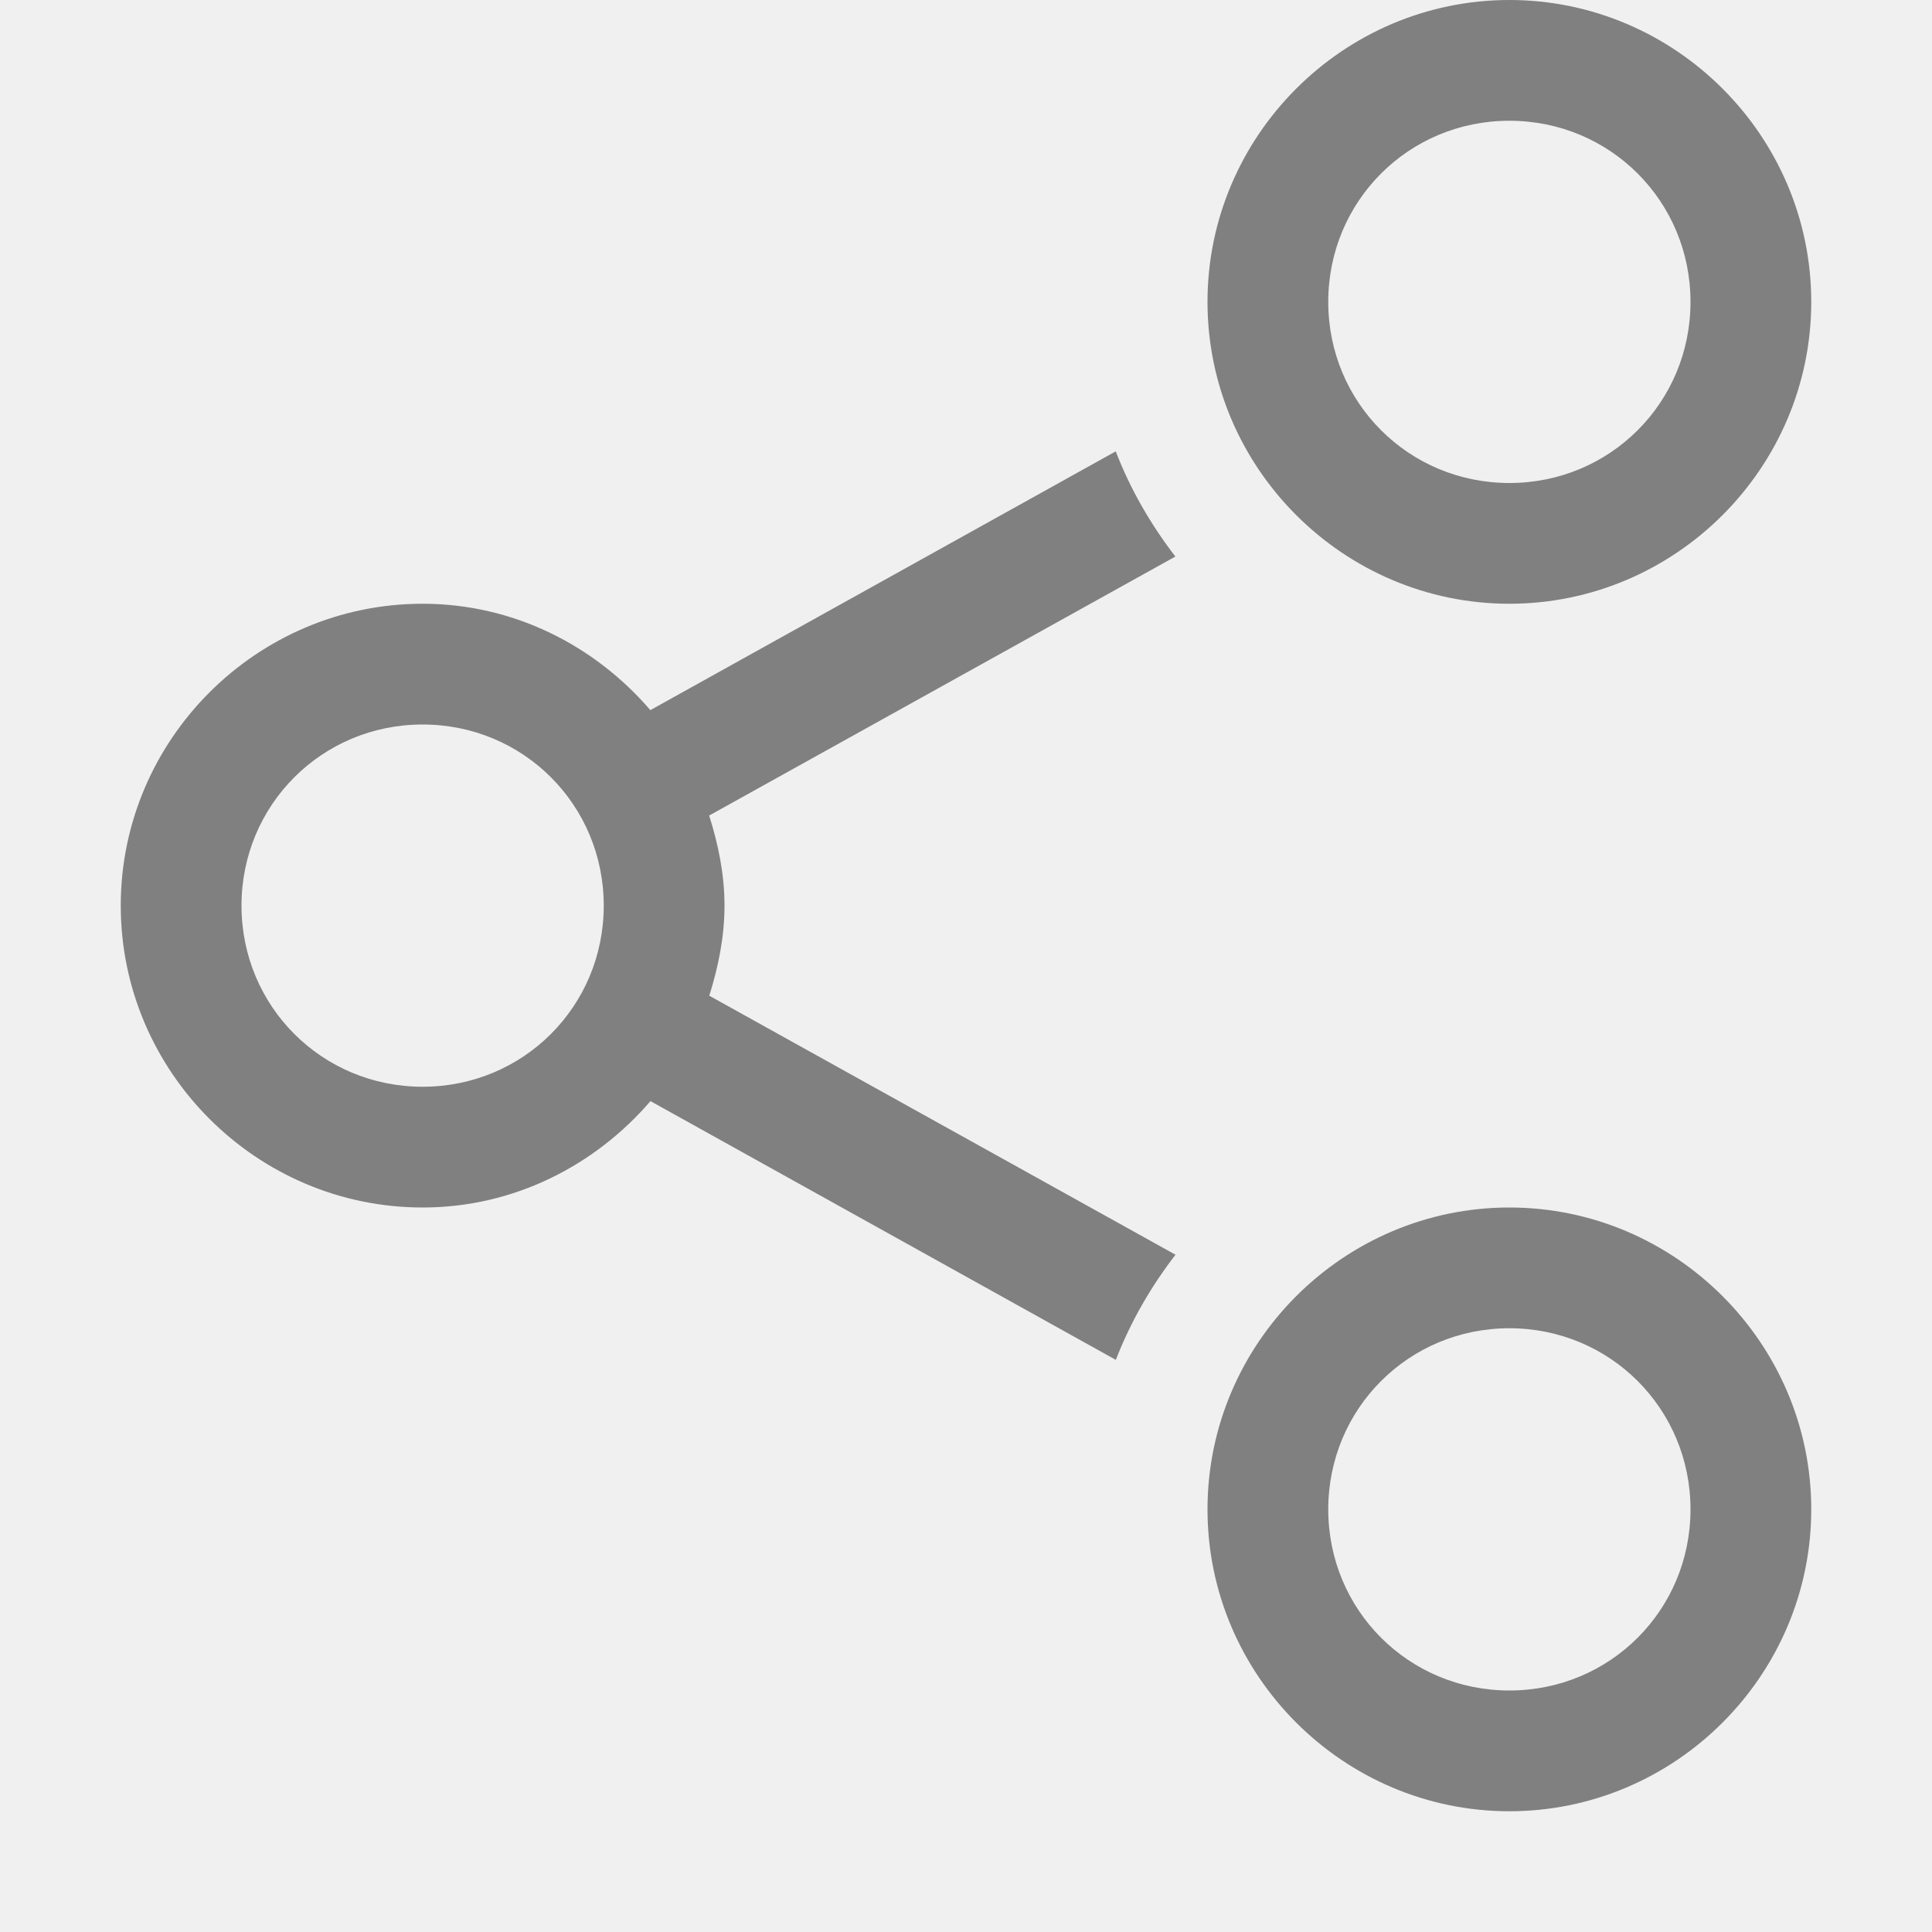
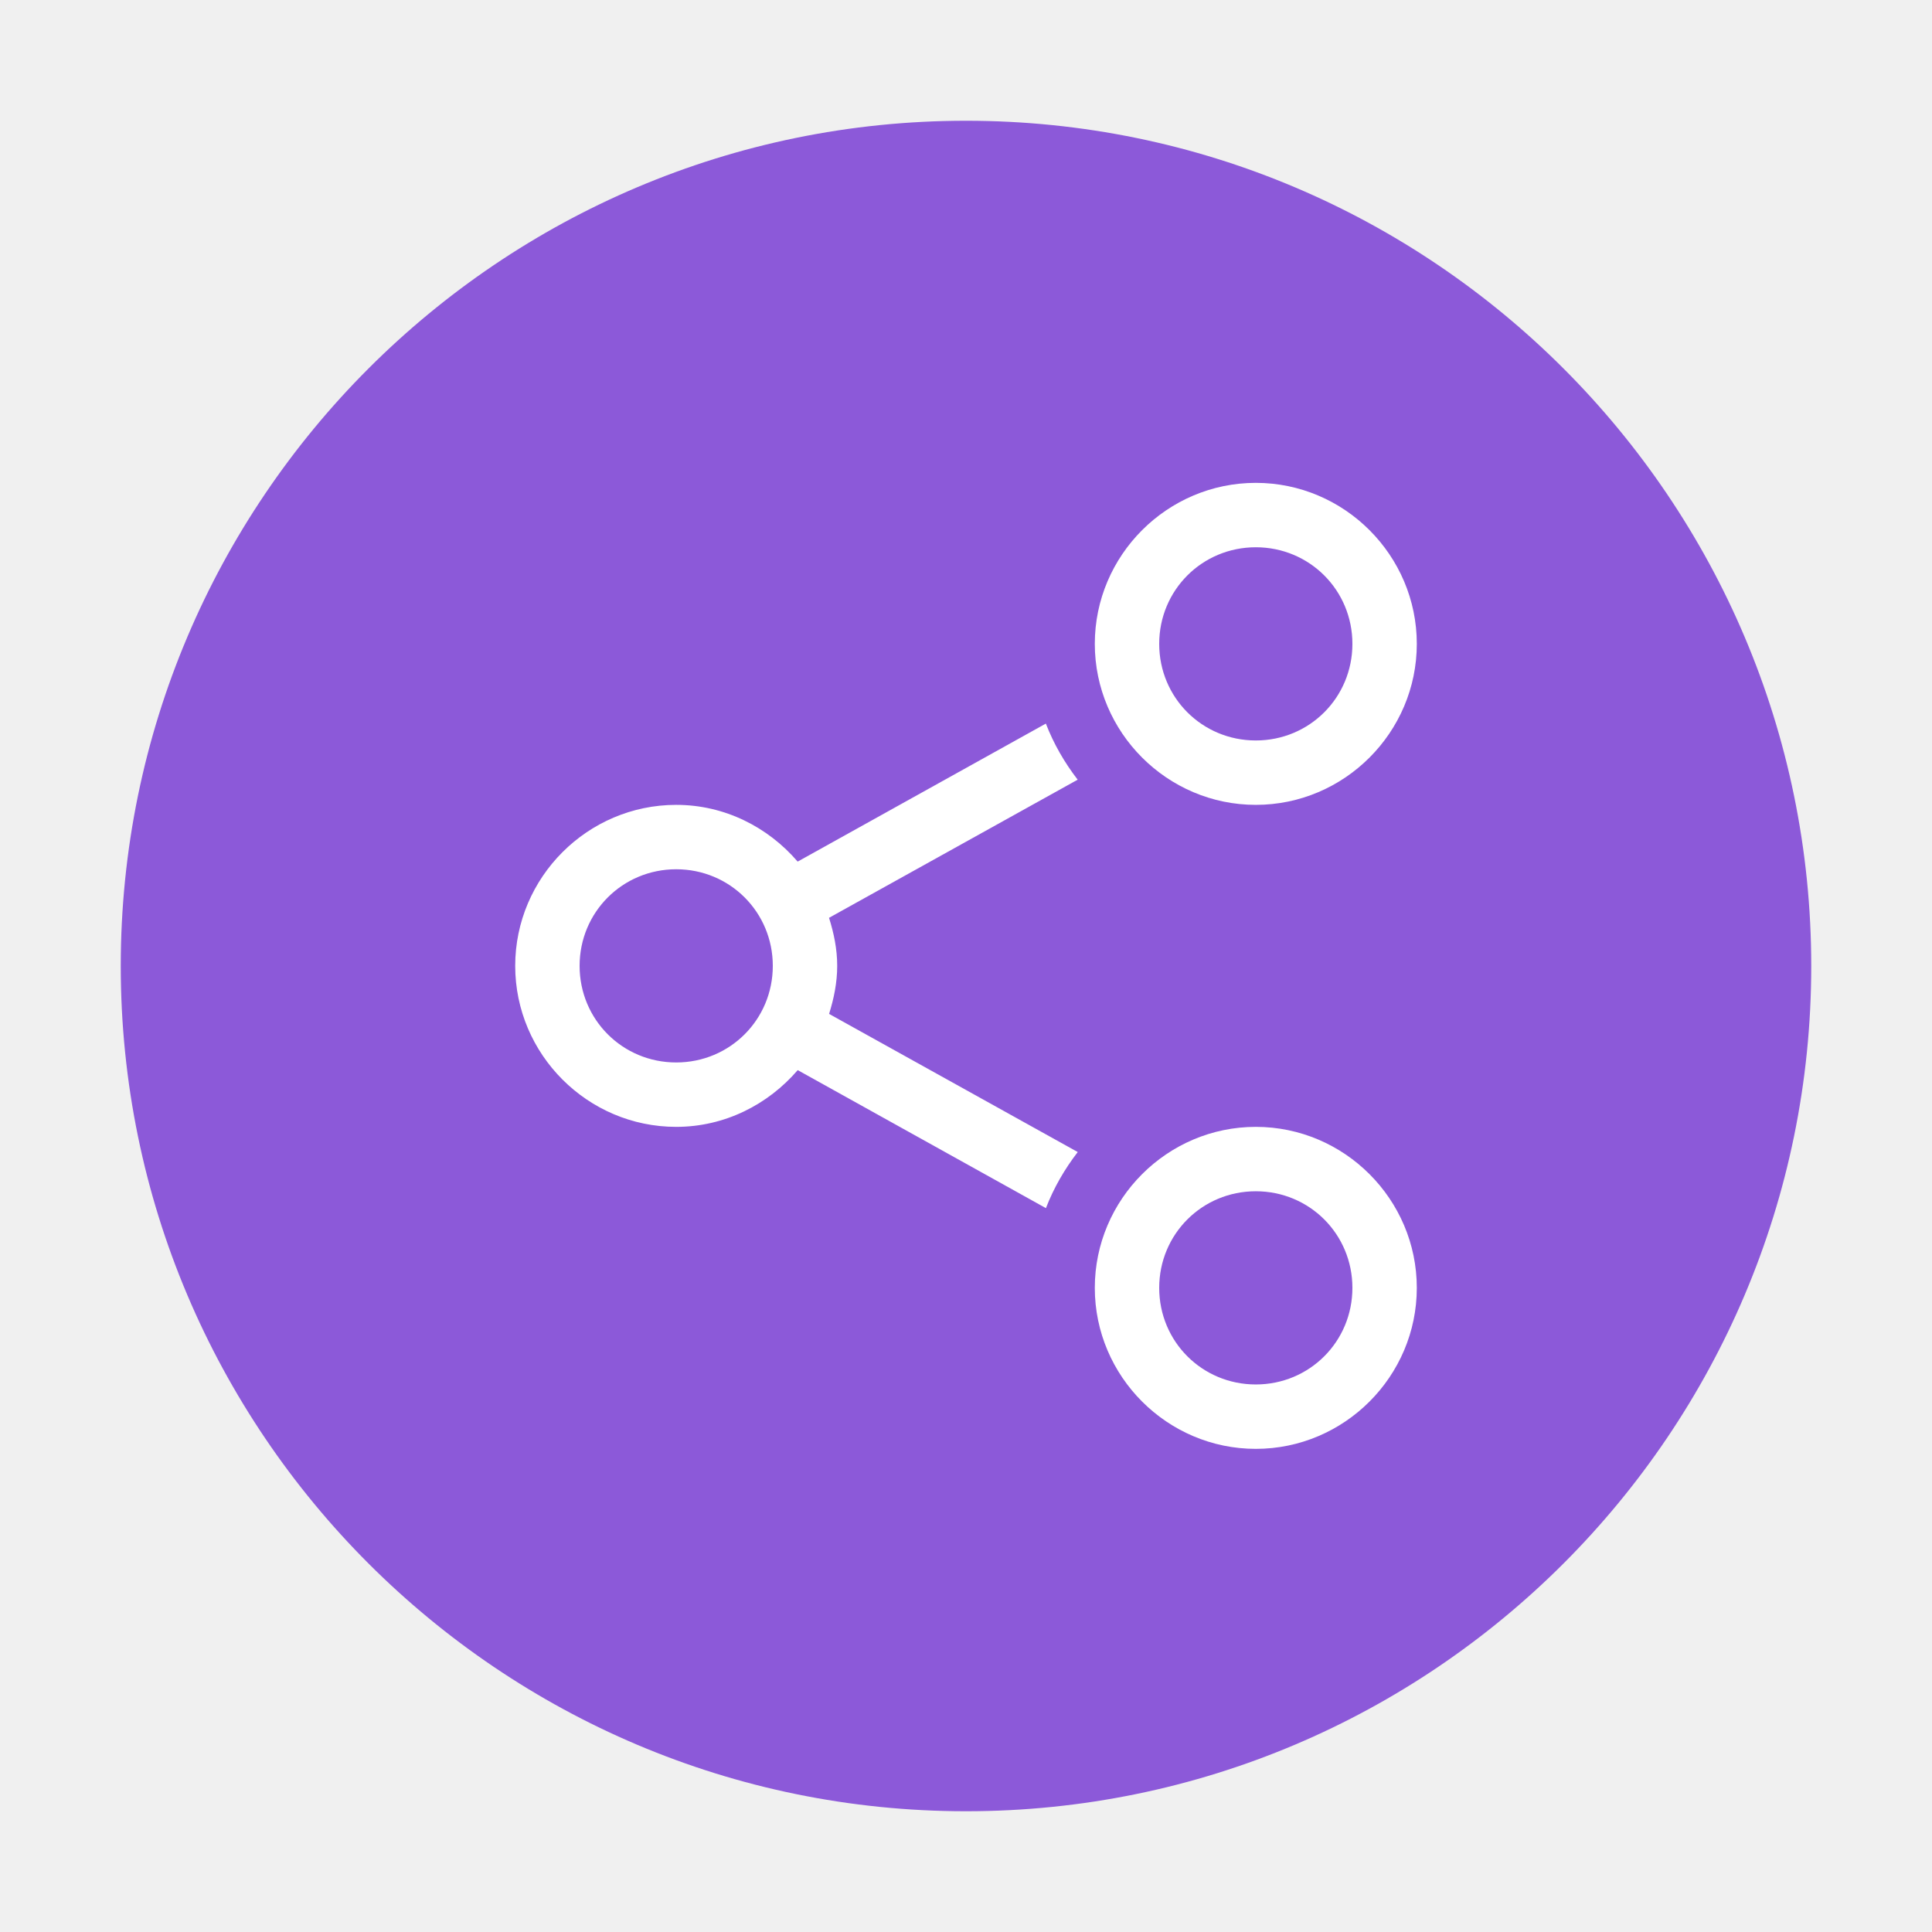
- <svg xmlns="http://www.w3.org/2000/svg" xmlns:ns1="http://www.openswatchbook.org/uri/2009/osb" height="16" id="svg7384" version="1.1" width="16">
-   <defs id="defs7386">
-     <linearGradient id="linearGradient5606" ns1:paint="solid">
-       <stop id="stop5608" offset="0" style="stop-color:#000000;stop-opacity:1;" />
+ <svg xmlns="http://www.w3.org/2000/svg" xmlns:xlink="http://www.w3.org/1999/xlink" version="1.2" width="16" height="16" id="svg2">
+   <defs id="defs4">
+     <linearGradient x1="2035.165" y1="3208.074" x2="2035.165" y2="3241.997" id="linearGradient11527-6" xlink:href="#linearGradient27416-1-5" gradientUnits="userSpaceOnUse" gradientTransform="matrix(0.5748496,0,0,0.4297553,-1164.014,-1377.772)" />
+     <linearGradient id="linearGradient27416-1-5">
+       <stop id="stop27420-2-2" style="stop-color:#55c1ec;stop-opacity:1" offset="0" />
+       <stop id="stop27422-3-2" style="stop-color:#3689e6;stop-opacity:1" offset="1" />
    </linearGradient>
-     <linearGradient id="linearGradient4526" ns1:paint="solid">
-       <stop id="stop4528" offset="0" style="stop-color:#ffffff;stop-opacity:1;" />
+     <linearGradient id="linearGradient4011-0-8-3">
+       <stop id="stop4013-2-3-6" style="stop-color:#ffffff;stop-opacity:1" offset="0" />
+       <stop id="stop4015-7-1-68" style="stop-color:#ffffff;stop-opacity:0.235" offset="0.508" />
+       <stop id="stop4017-13-5-6" style="stop-color:#ffffff;stop-opacity:0.157" offset="0.835" />
+       <stop id="stop4019-92-5-3" style="stop-color:#ffffff;stop-opacity:0.392" offset="1" />
    </linearGradient>
+     <linearGradient x1="71.204" y1="6.238" x2="71.204" y2="44.341" id="linearGradient12398" xlink:href="#linearGradient4011-0-8-3" gradientUnits="userSpaceOnUse" gradientTransform="matrix(0.3513515,0,0,0.3513515,-17.20369,-0.9093047)" />
  </defs>
-   <g id="layer9" label="status" style="display:inline" transform="translate(-513.0002,107)" />
-   <g id="layer2" transform="translate(-272,-260)" />
-   <g id="g1812" style="display:inline" transform="translate(-272,-260)">
-     <path d="m 287,262.5 c 0,-1.375 -1.125,-2.5 -2.5,-2.5 -1.375,0 -2.5,1.125 -2.5,2.5 0,1.375 1.125,2.5 2.5,2.5 1.375,0 2.5,-1.125 2.5,-2.5 z m 0,10 c 0,-1.375 -1.125,-2.5 -2.5,-2.5 -1.375,0 -2.5,1.125 -2.5,2.5 0,1.375 1.125,2.5 2.5,2.5 1.375,0 2.5,-1.125 2.5,-2.5 z m -1,-10 c 0,0.834 -0.666,1.5 -1.5,1.5 -0.834,0 -1.5,-0.666 -1.5,-1.5 0,-0.834 0.666,-1.5 1.5,-1.5 0.834,0 1.5,0.666 1.5,1.5 z m 0,10 c 0,0.834 -0.666,1.5 -1.5,1.5 -0.834,0 -1.5,-0.666 -1.5,-1.5 0,-0.834 0.666,-1.5 1.5,-1.5 0.834,0 1.5,0.666 1.5,1.5 z m -4.266,-7.891 c -0.204,-0.265 -0.372,-0.555 -0.494,-0.871 l -3.854,2.143 C 276.927,265.347 276.255,265 275.5,265 c -1.375,0 -2.5,1.125 -2.5,2.5 0,1.375 1.125,2.5 2.5,2.5 0.755,0 1.427,-0.347 1.887,-0.881 l 3.854,2.143 c 0.122,-0.316 0.29,-0.606 0.494,-0.871 l -3.861,-2.145 C 277.948,268.009 278,267.761 278,267.5 c 0,-0.261 -0.052,-0.509 -0.127,-0.746 z M 277,267.5 c 0,0.834 -0.666,1.5 -1.5,1.5 -0.834,0 -1.5,-0.666 -1.5,-1.5 0,-0.834 0.666,-1.5 1.5,-1.5 0.834,0 1.5,0.666 1.5,1.5 z" id="path1804" style="color:#000000;font-style:normal;font-variant:normal;font-weight:normal;font-stretch:normal;font-size:medium;line-height:normal;font-family:sans-serif;font-variant-ligatures:normal;font-variant-position:normal;font-variant-caps:normal;font-variant-numeric:normal;font-variant-alternates:normal;font-feature-settings:normal;text-indent:0;text-align:start;text-decoration:none;text-decoration-line:none;text-decoration-style:solid;text-decoration-color:#000000;letter-spacing:normal;word-spacing:normal;text-transform:none;writing-mode:lr-tb;direction:ltr;text-orientation:mixed;dominant-baseline:auto;baseline-shift:baseline;text-anchor:start;white-space:normal;shape-padding:0;clip-rule:nonzero;display:inline;overflow:visible;visibility:visible;opacity:1;isolation:auto;mix-blend-mode:normal;color-interpolation:sRGB;color-interpolation-filters:linearRGB;solid-color:#000000;solid-opacity:1;vector-effect:none;fill:#808080;fill-opacity:1;fill-rule:nonzero;stroke:none;stroke-width:1;stroke-linecap:square;stroke-linejoin:miter;stroke-miterlimit:4;stroke-dasharray:none;stroke-dashoffset:0;stroke-opacity:1;color-rendering:auto;image-rendering:auto;shape-rendering:auto;text-rendering:auto;enable-background:accumulate" />
+   <path d="M 8,1 C 4.138,1 1,4.138 1,8 1,11.862 4.138,15 8,15 11.862,15 15,11.862 15,8 15,4.138 11.862,1 8,1 Z" id="path2555-7-8-5-0" style="color:#000000;display:inline;overflow:visible;visibility:visible;opacity:1;fill:#8c59d9;fill-opacity:1;fill-rule:nonzero;stroke:none;stroke-width:0.875;marker:none;enable-background:accumulate" />
+   <g id="layer9" label="status" style="display:inline" transform="matrix(0.5333333,0,0,0.5333333,-270.1873,61.06558)" />
+   <g id="layer2" transform="matrix(0.5333333,0,0,0.5333333,-141.6538,-134.6678)" />
+   <g id="g1812" style="display:inline;fill:#ffffff;fill-opacity:1" transform="matrix(0.5333333,0,0,0.5333333,-141.3333,-134.6678)">
+     <path d="m 287,262.5 c 0,-1.375 -1.125,-2.5 -2.5,-2.5 -1.375,0 -2.5,1.125 -2.5,2.5 0,1.375 1.125,2.5 2.5,2.5 1.375,0 2.5,-1.125 2.5,-2.5 z m 0,10 c 0,-1.375 -1.125,-2.5 -2.5,-2.5 -1.375,0 -2.5,1.125 -2.5,2.5 0,1.375 1.125,2.5 2.5,2.5 1.375,0 2.5,-1.125 2.5,-2.5 z m -1,-10 c 0,0.834 -0.666,1.5 -1.5,1.5 -0.834,0 -1.5,-0.666 -1.5,-1.5 0,-0.834 0.666,-1.5 1.5,-1.5 0.834,0 1.5,0.666 1.5,1.5 z m 0,10 c 0,0.834 -0.666,1.5 -1.5,1.5 -0.834,0 -1.5,-0.666 -1.5,-1.5 0,-0.834 0.666,-1.5 1.5,-1.5 0.834,0 1.5,0.666 1.5,1.5 z m -4.266,-7.891 c -0.204,-0.265 -0.372,-0.555 -0.494,-0.871 l -3.854,2.143 C 276.927,265.347 276.255,265 275.5,265 c -1.375,0 -2.5,1.125 -2.5,2.5 0,1.375 1.125,2.5 2.5,2.5 0.755,0 1.427,-0.347 1.887,-0.881 l 3.854,2.143 c 0.122,-0.316 0.29,-0.606 0.494,-0.871 l -3.861,-2.145 C 277.948,268.009 278,267.761 278,267.5 c 0,-0.261 -0.052,-0.509 -0.127,-0.746 z M 277,267.5 c 0,0.834 -0.666,1.5 -1.5,1.5 -0.834,0 -1.5,-0.666 -1.5,-1.5 0,-0.834 0.666,-1.5 1.5,-1.5 0.834,0 1.5,0.666 1.5,1.5 z" id="path1804" style="color:#000000;font-style:normal;font-variant:normal;font-weight:normal;font-stretch:normal;font-size:medium;line-height:normal;font-family:sans-serif;font-variant-ligatures:normal;font-variant-position:normal;font-variant-caps:normal;font-variant-numeric:normal;font-variant-alternates:normal;font-feature-settings:normal;text-indent:0;text-align:start;text-decoration:none;text-decoration-line:none;text-decoration-style:solid;text-decoration-color:#000000;letter-spacing:normal;word-spacing:normal;text-transform:none;writing-mode:lr-tb;direction:ltr;text-orientation:mixed;dominant-baseline:auto;baseline-shift:baseline;text-anchor:start;white-space:normal;shape-padding:0;clip-rule:nonzero;display:inline;overflow:visible;visibility:visible;opacity:1;isolation:auto;mix-blend-mode:normal;color-interpolation:sRGB;color-interpolation-filters:linearRGB;solid-color:#000000;solid-opacity:1;vector-effect:none;fill:#ffffff;fill-opacity:1;fill-rule:nonzero;stroke:none;stroke-width:1;stroke-linecap:square;stroke-linejoin:miter;stroke-miterlimit:4;stroke-dasharray:none;stroke-dashoffset:0;stroke-opacity:1;color-rendering:auto;image-rendering:auto;shape-rendering:auto;text-rendering:auto;enable-background:accumulate" />
  </g>
-   <g id="g6217" transform="translate(-272,-260)" />
-   <g id="layer3" style="display:inline" transform="translate(-272,-260)" />
-   <g id="g1833" style="display:inline" transform="translate(-272,-260)" />
-   <g id="layer1" transform="translate(-272,-260)" />
+   <g id="g6217" transform="matrix(0.5333333,0,0,0.5333333,-141.6538,-134.6678)" />
+   <g id="layer3" style="display:inline" transform="matrix(0.5333333,0,0,0.5333333,-141.6538,-134.6678)" />
+   <g id="g1833" style="display:inline" transform="matrix(0.5333333,0,0,0.5333333,-141.6538,-134.6678)" />
+   <g id="layer1" transform="matrix(0.5333333,0,0,0.5333333,-141.6538,-134.6678)" />
</svg>
